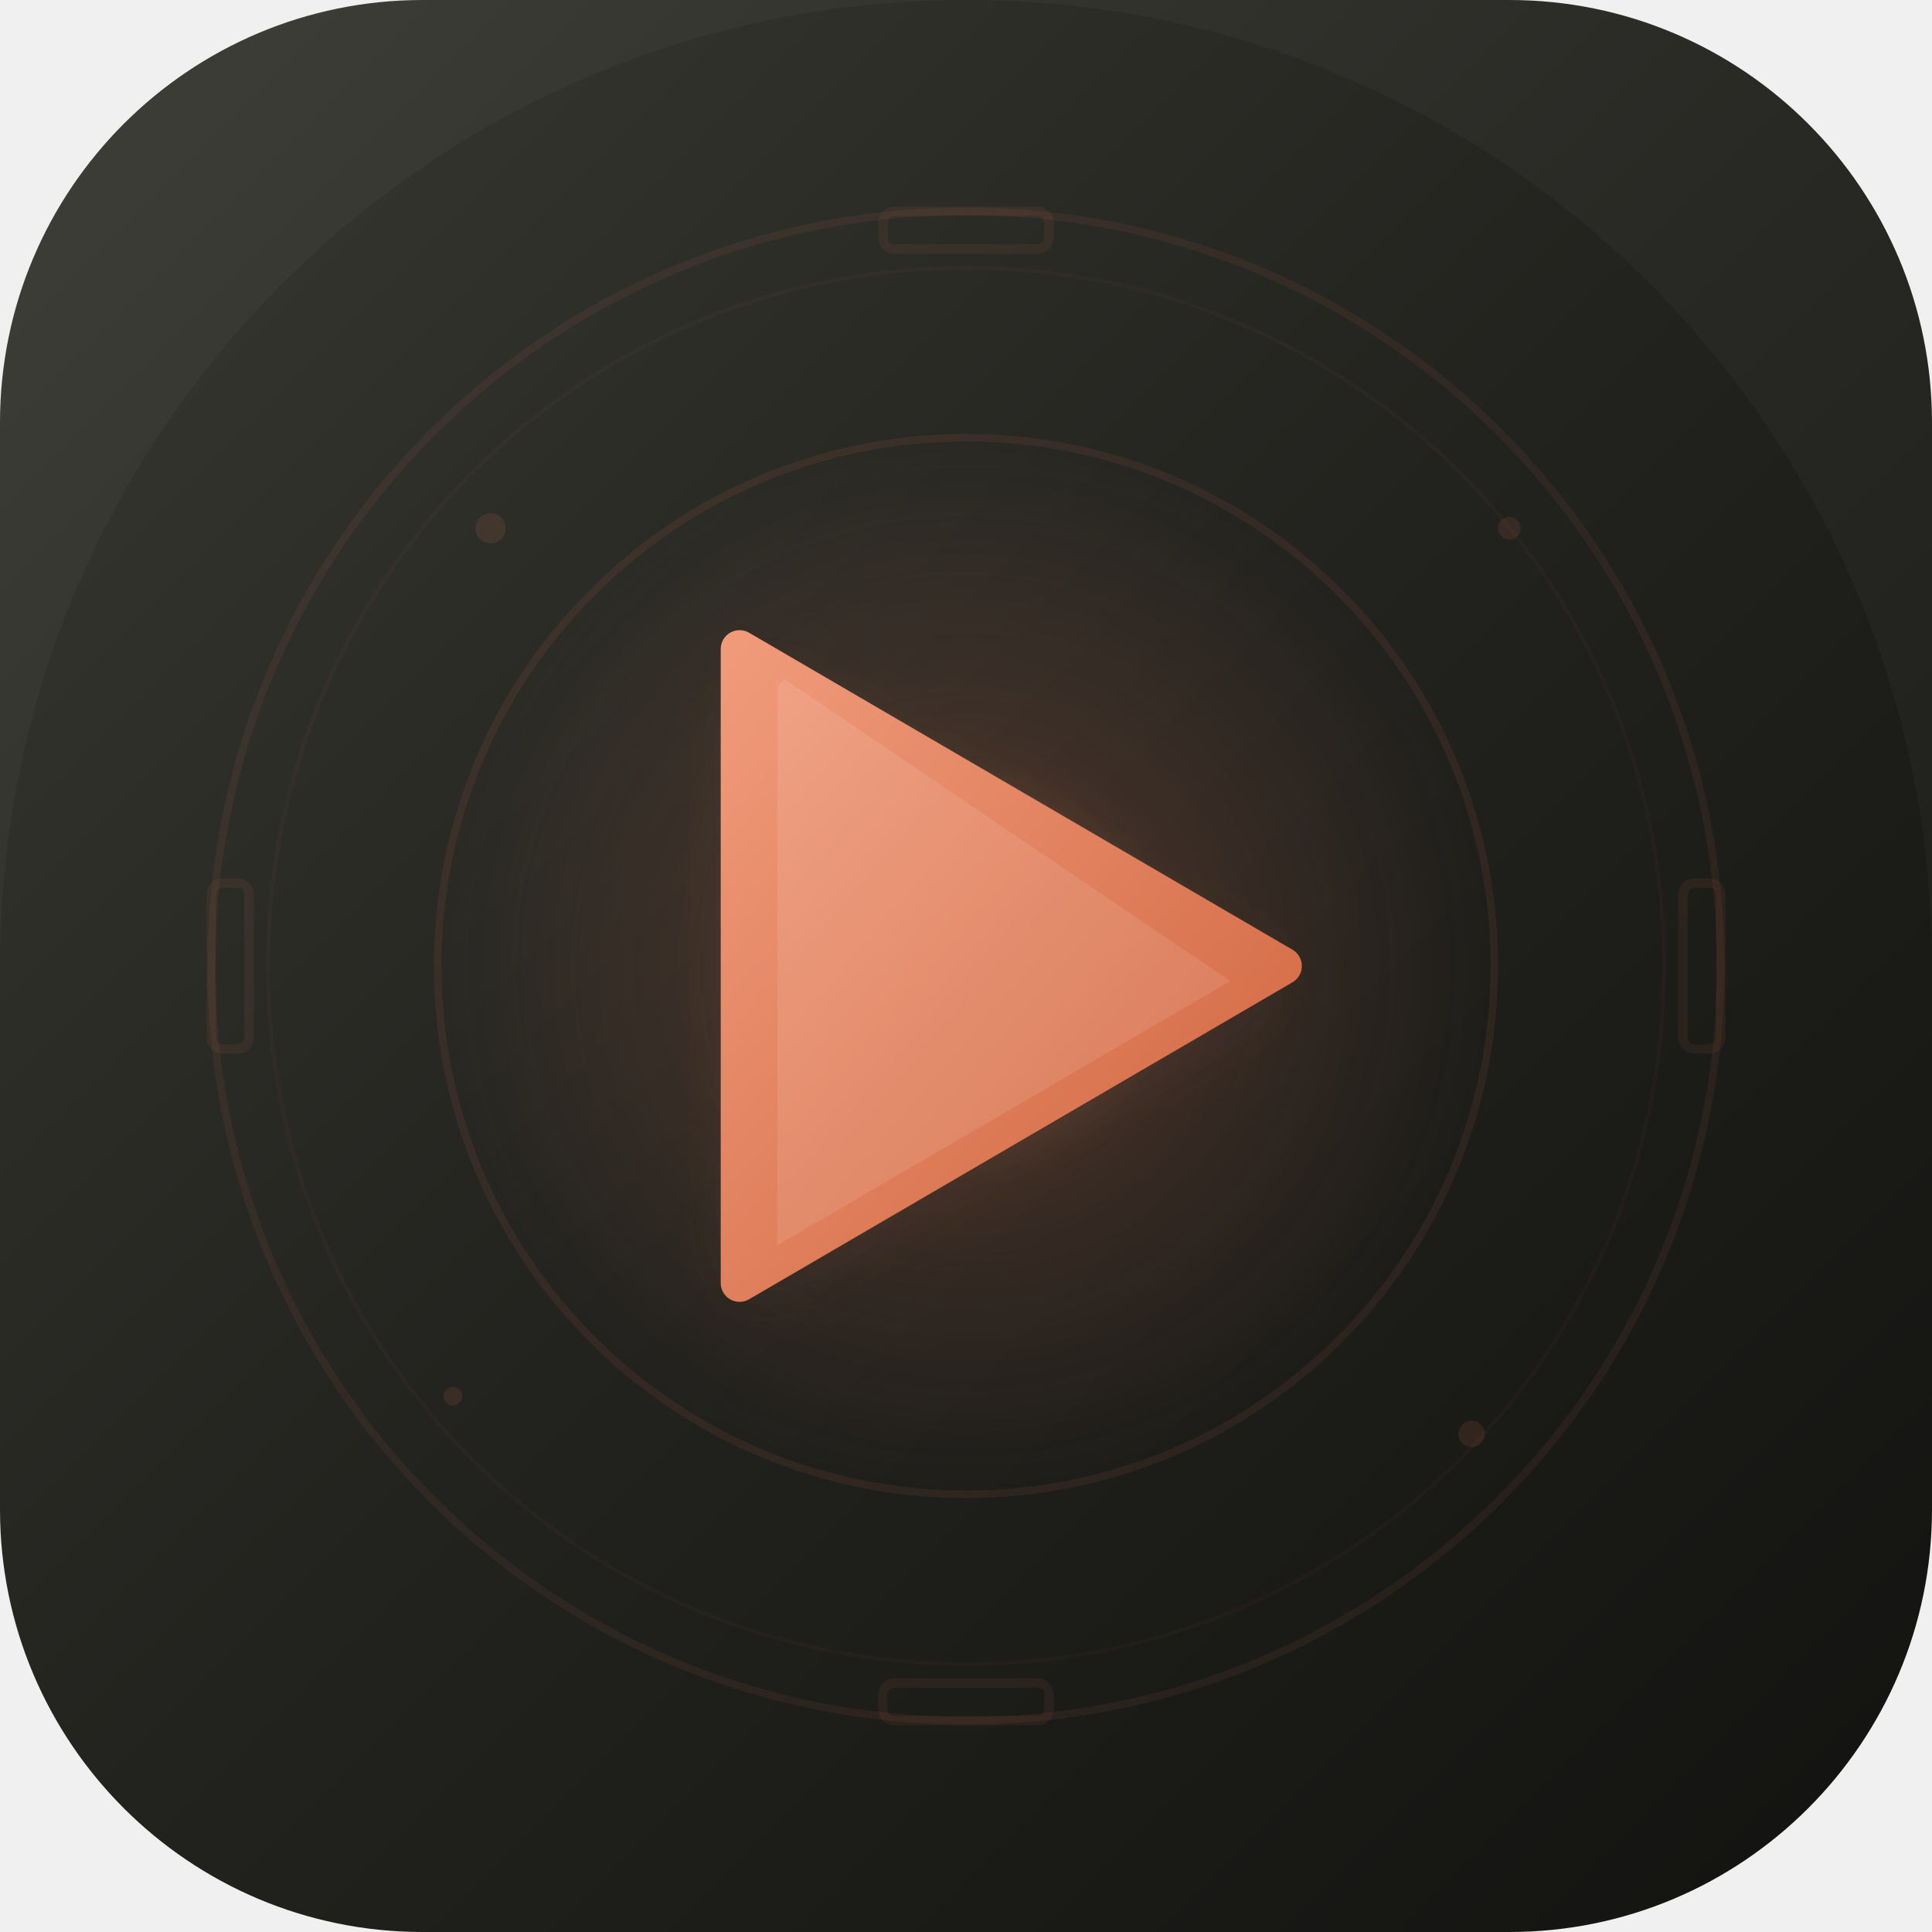
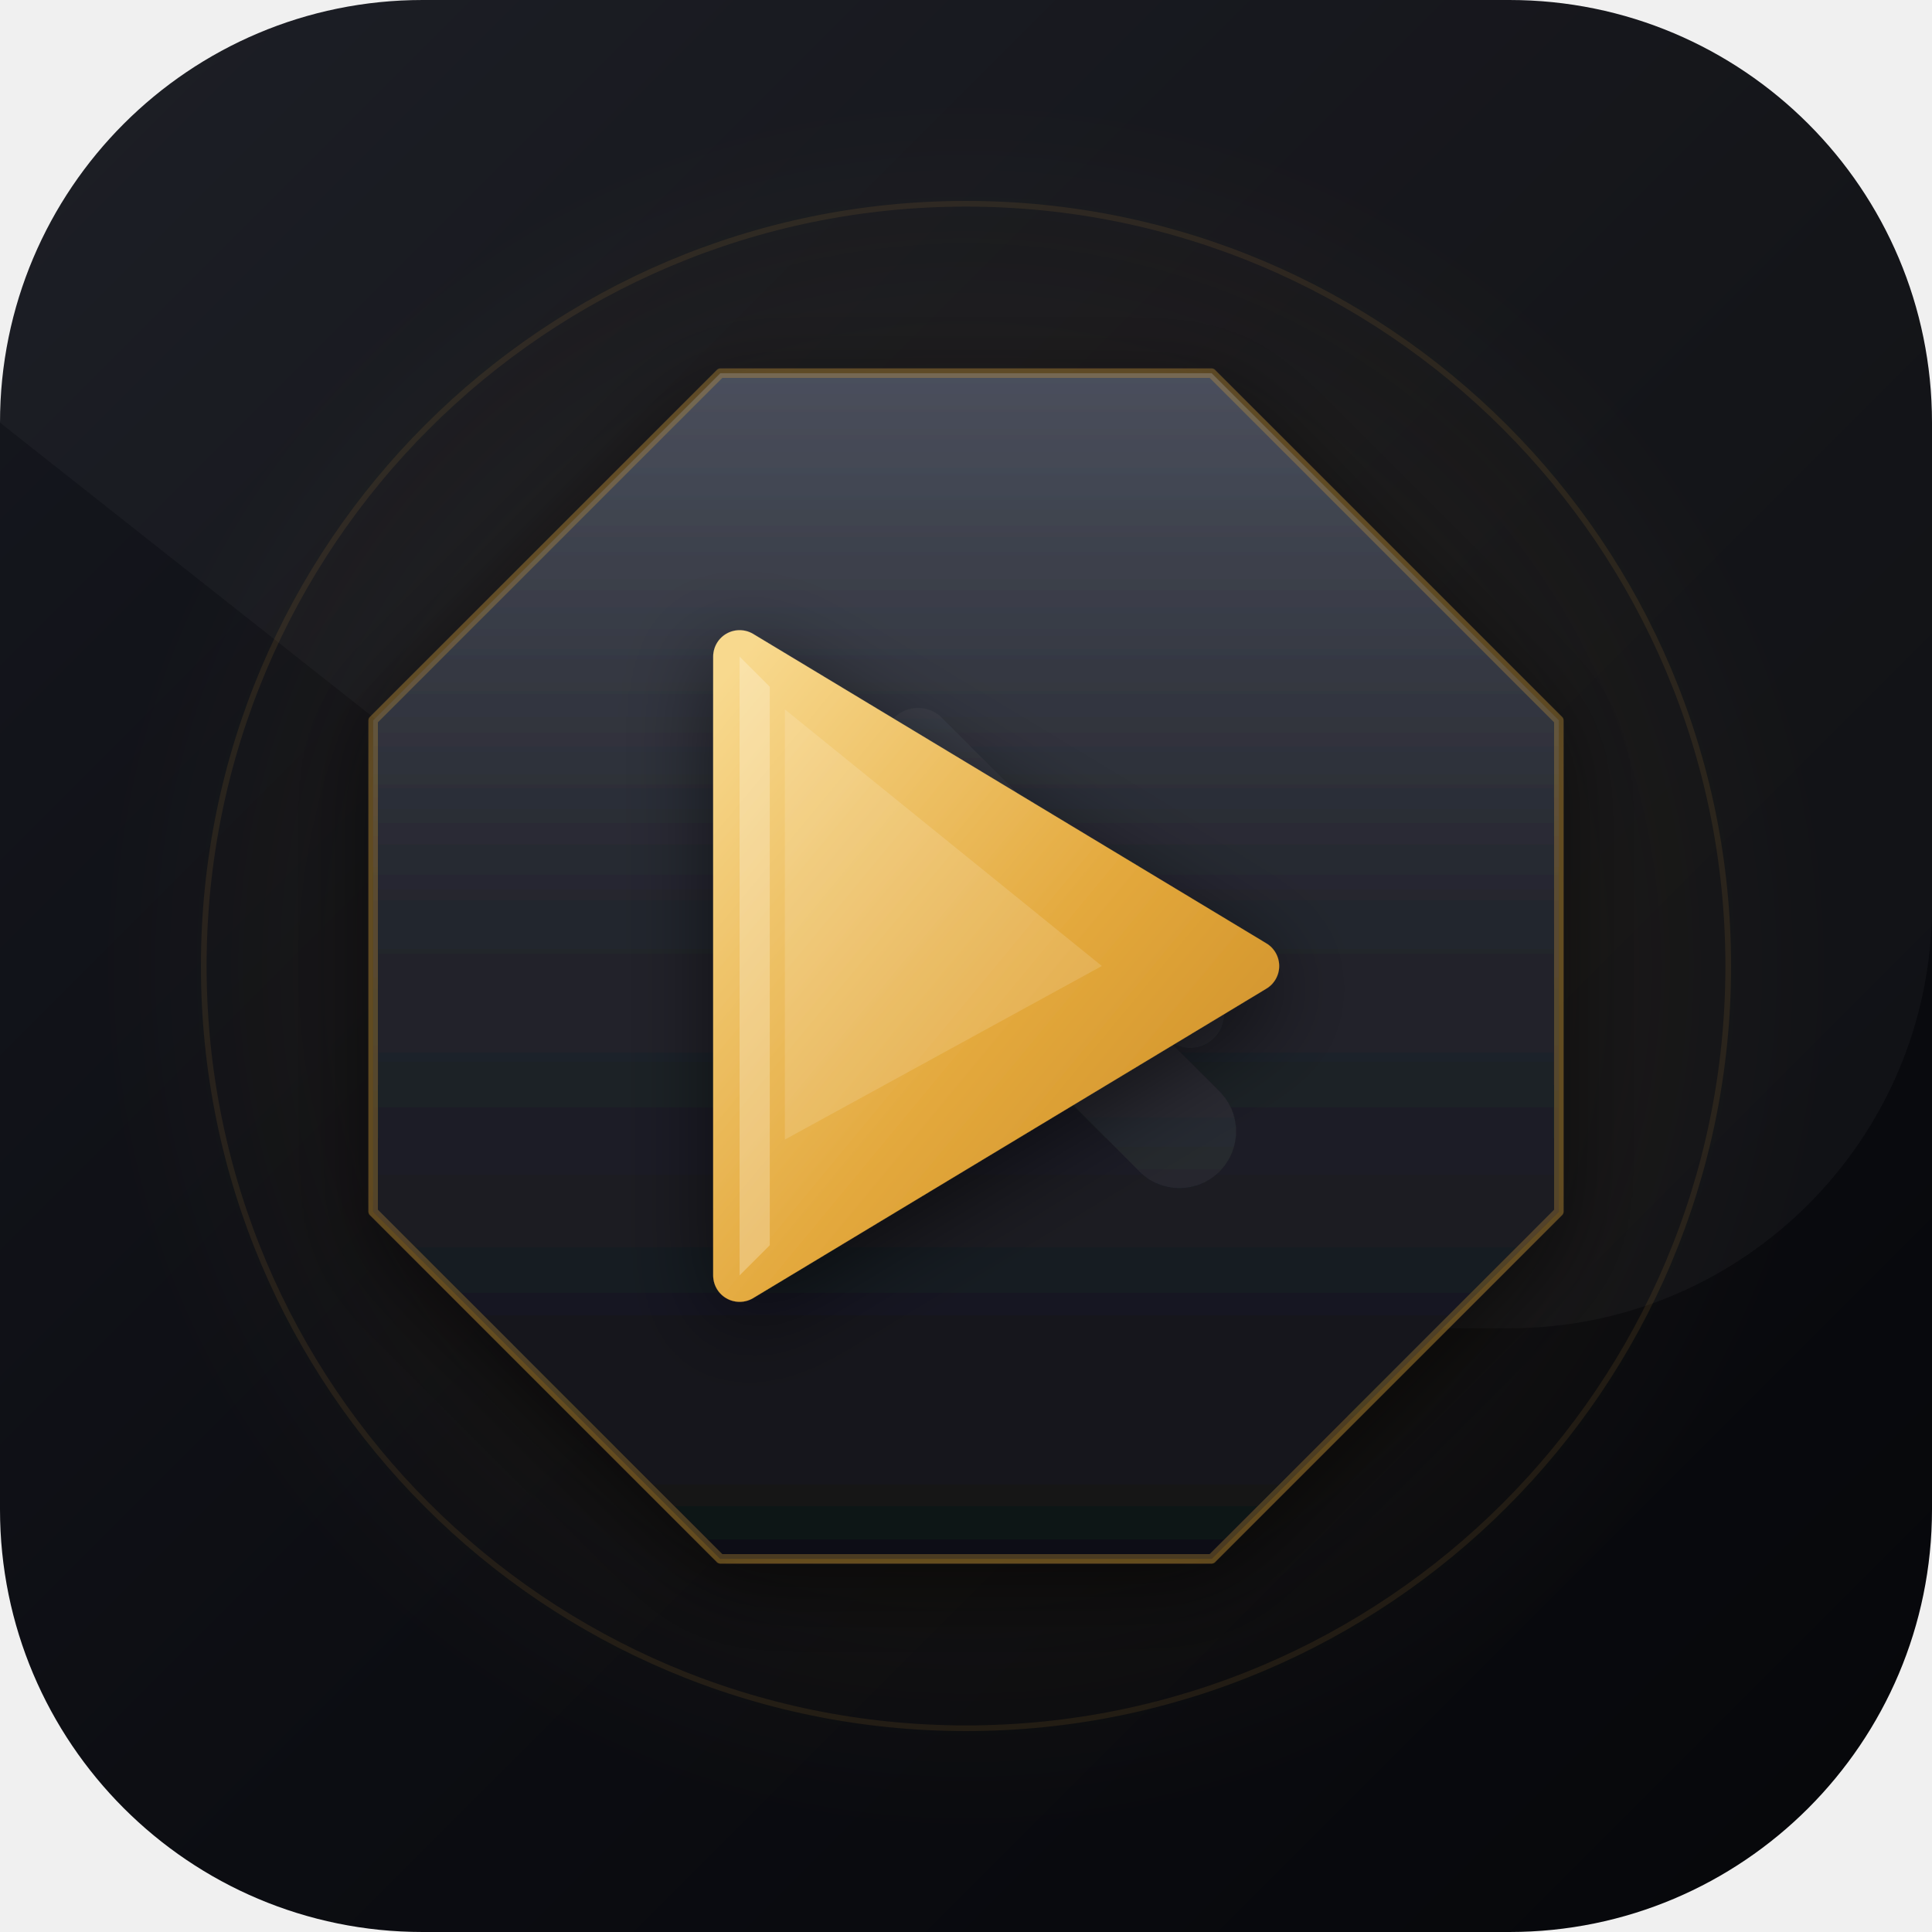
<svg xmlns="http://www.w3.org/2000/svg" width="512" height="512" viewBox="0 0 512 512">
  <defs>
    <linearGradient id="bg" x1="0" y1="0" x2="1" y2="1">
-       <stop offset="0%" stop-color="#3a3a34" />
-       <stop offset="50%" stop-color="#22221e" />
-       <stop offset="100%" stop-color="#121210" />
+       <stop offset="0%" stop-color="#16181f" />
+       <stop offset="55%" stop-color="#0c0d12" />
+       <stop offset="100%" stop-color="#06070a" />
+     </linearGradient>
+     <linearGradient id="gem" x1="0" y1="0" x2="0" y2="1">
+       <stop offset="0%" stop-color="#4a4f5c" />
+       <stop offset="45%" stop-color="#24262e" />
+       <stop offset="100%" stop-color="#101117" />
+     </linearGradient>
+     <linearGradient id="gold" x1="0" y1="0" x2="1" y2="1">
+       <stop offset="0%" stop-color="#f8d98e" />
+       <stop offset="55%" stop-color="#e3a83c" />
+       <stop offset="100%" stop-color="#c98a24" />
    </linearGradient>
    <radialGradient id="glow" cx="50%" cy="50%" r="50%">
-       <stop offset="0%" stop-color="#d97757" stop-opacity="0.5" />
-       <stop offset="40%" stop-color="#d97757" stop-opacity="0.15" />
-       <stop offset="100%" stop-color="#d97757" stop-opacity="0" />
+       <stop offset="0%" stop-color="#e3a83c" stop-opacity="0.14" />
+       <stop offset="60%" stop-color="#e3a83c" stop-opacity="0.05" />
+       <stop offset="100%" stop-color="#e3a83c" stop-opacity="0" />
    </radialGradient>
-     <linearGradient id="playGrad" x1="0" y1="0" x2="1" y2="1">
-       <stop offset="0%" stop-color="#f09a7a" />
-       <stop offset="100%" stop-color="#d0653f" />
-     </linearGradient>
-     <filter id="playShadow">
-       <feDropShadow dx="0" dy="4" stdDeviation="10" flood-color="#d97757" flood-opacity="0.5" />
+     <filter id="softShadow" x="-40%" y="-40%" width="180%" height="180%">
+       <feDropShadow dx="0" dy="6" stdDeviation="12" flood-color="#000000" flood-opacity="0.55" />
    </filter>
+     <clipPath id="gemClip">
+       <path d="M321.1 98.9 L413.1 190.9 L413.1 321.1 L321.1 413.1 L190.9 413.1 L98.9 321.1 L98.9 190.9 L190.9 98.9 Z" />
+     </clipPath>
  </defs>
  <rect width="512" height="512" rx="112" fill="url(#bg)" />
-   <rect width="512" height="512" rx="112" fill="url(#bg)" opacity="0" />
-   <path d="M0 0h512v256a256 256 0 0 0-512 0z" fill="#ffffff" fill-opacity="0.03" />
-   <circle cx="256" cy="256" r="200" fill="none" stroke="#d97757" stroke-opacity="0.08" stroke-width="2" />
-   <circle cx="256" cy="256" r="185" fill="none" stroke="#d97757" stroke-opacity="0.04" stroke-width="1" />
-   <g fill="none" stroke="#d97757" stroke-opacity="0.08" stroke-width="2.5">
-     <rect x="234" y="56" width="44" height="10" rx="3" />
-     <rect x="234" y="446" width="44" height="10" rx="3" />
-     <rect x="56" y="234" width="10" height="44" rx="3" />
-     <rect x="446" y="234" width="10" height="44" rx="3" />
+   <path d="M0 0h512v240a112 112 0 0 1-112 112h-96L0 112z" fill="#ffffff" fill-opacity="0.035" />
+   <circle cx="256" cy="256" r="230" fill="url(#glow)" />
+   <circle cx="256" cy="256" r="202" fill="none" stroke="#e3a83c" stroke-opacity="0.10" stroke-width="1.5" />
+   <g filter="url(#softShadow)">
+     <path d="M321.1 98.9 L413.1 190.9 L413.1 321.1 L321.1 413.1 L190.9 413.1 L98.9 321.1 L98.9 190.9 L190.9 98.9 Z" fill="url(#gem)" stroke="#e3a83c" stroke-opacity="0.28" stroke-width="2.5" stroke-linejoin="round" />
+     <g clip-path="url(#gemClip)" fill="#ffffff">
+       <rect x="170" y="232" width="172" height="30" rx="15" fill-opacity="0.05" transform="rotate(45 256 256)" />
+       <rect x="196" y="214" width="120" height="18" rx="9" fill-opacity="0.04" transform="rotate(45 256 256)" />
+     </g>
+     <path d="M321.1 98.9 L413.1 190.9 L413.1 321.1 L321.1 413.1 L413.1 321.1 L413.1 190.9 Z" fill="#ffffff" fill-opacity="0.02" clip-path="url(#gemClip)" />
  </g>
-   <circle cx="256" cy="256" r="140" fill="url(#glow)" />
-   <circle cx="256" cy="256" r="140" fill="none" stroke="#d97757" stroke-opacity="0.1" stroke-width="2" />
-   <path d="M196 172v168l144-84z" fill="#000" fill-opacity="0.25" filter="url(#playShadow)" />
-   <path d="M196 172v168l144-84z" fill="url(#playGrad)" stroke="url(#playGrad)" stroke-width="10" stroke-linejoin="round" />
-   <path d="M208 180l-2 2v148l120-70z" fill="#ffffff" fill-opacity="0.1" stroke-linejoin="round" />
-   <g fill="#d97757" fill-opacity="0.12">
-     <circle cx="130" cy="140" r="4" />
-     <circle cx="390" cy="380" r="3.5" />
-     <circle cx="400" cy="140" r="3" />
-     <circle cx="120" cy="370" r="2.5" />
-   </g>
+   <path d="M196 174 V338 L332 256 Z" fill="url(#gold)" stroke="url(#gold)" stroke-width="14" stroke-linejoin="round" filter="url(#softShadow)" />
+   <path d="M208 188 L208 302 L292 256 Z" fill="#ffffff" fill-opacity="0.14" />
+   <path d="M204 182 L196 174 V338 L204 330 Z" fill="#ffffff" fill-opacity="0.25" />
</svg>
